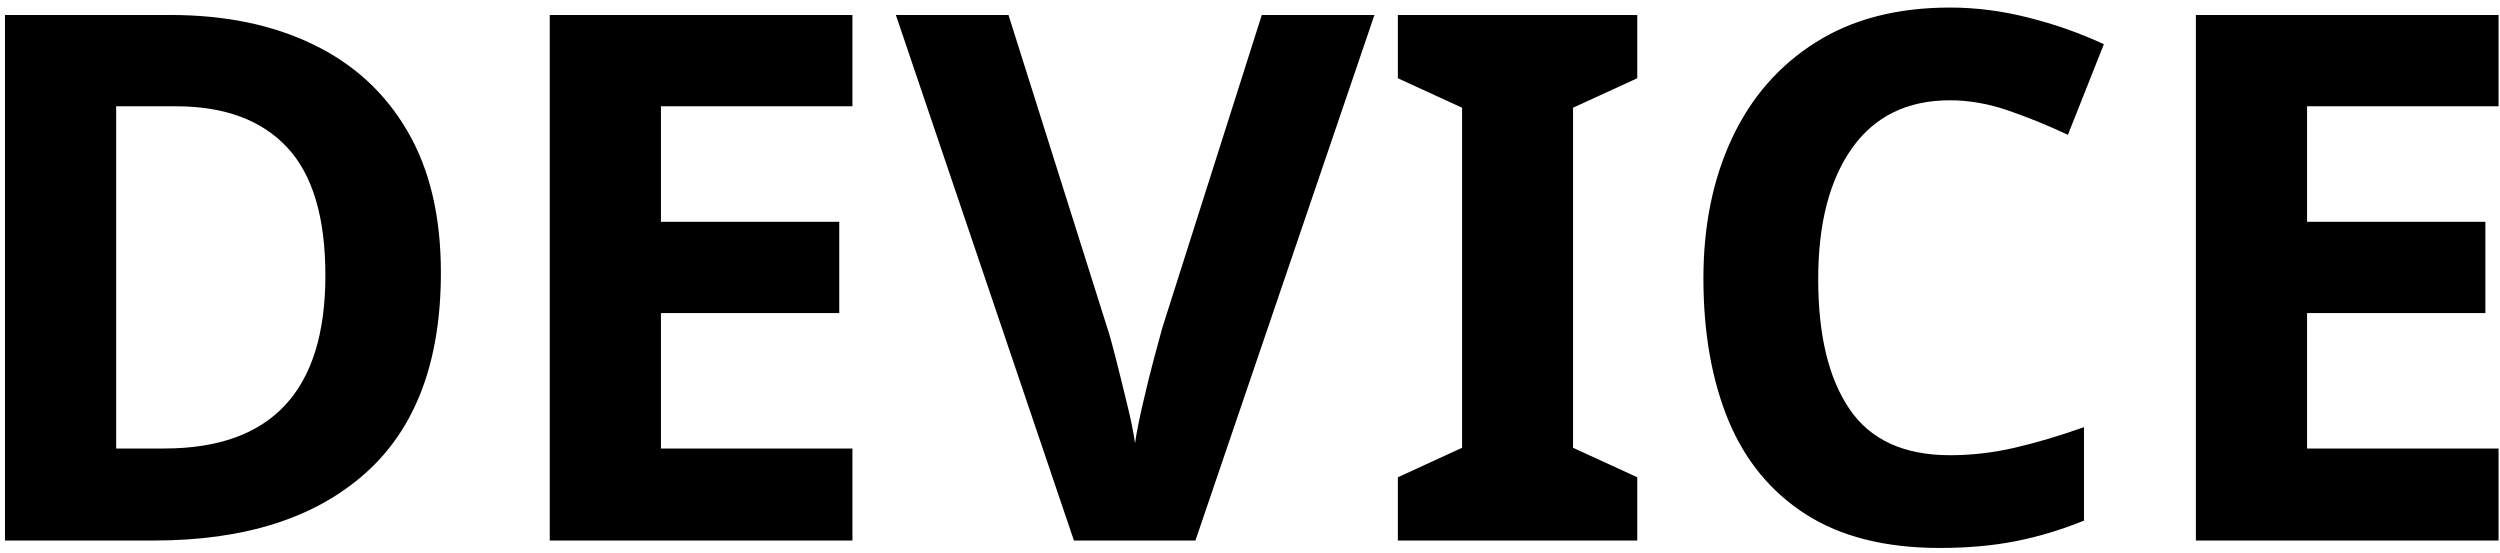
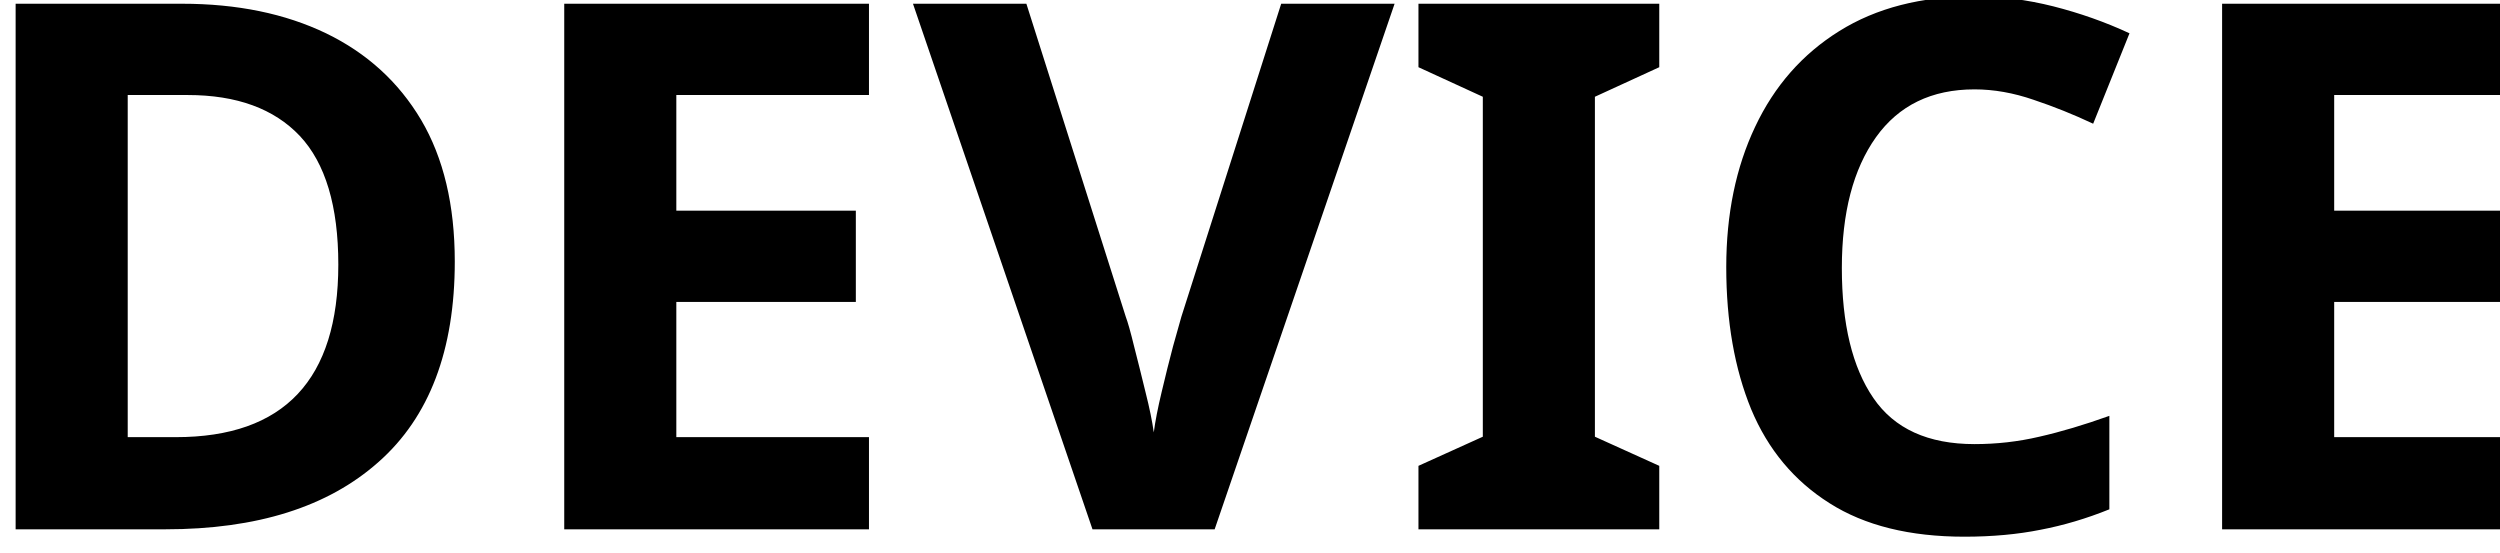
<svg xmlns="http://www.w3.org/2000/svg" width="163" height="36" viewBox="0 0 163 36">
  <defs>
    <style>
      .cls-1 {
-         font-size: 48px;
-         text-anchor: middle;
+         font-size: 26.459px;
        font-family: Gilroy;
        font-weight: 800;
-         text-transform: uppercase;
      }
    </style>
  </defs>
-   <text id="logo" class="cls-1" x="80.876" y="35.24">
-     <tspan x="80.876">DEVICE</tspan>
-   </text>
+   <text id="logo" class="cls-1" transform="translate(-3.32 34.511) scale(1.827 1.814)">DEVICE</text>
</svg>
